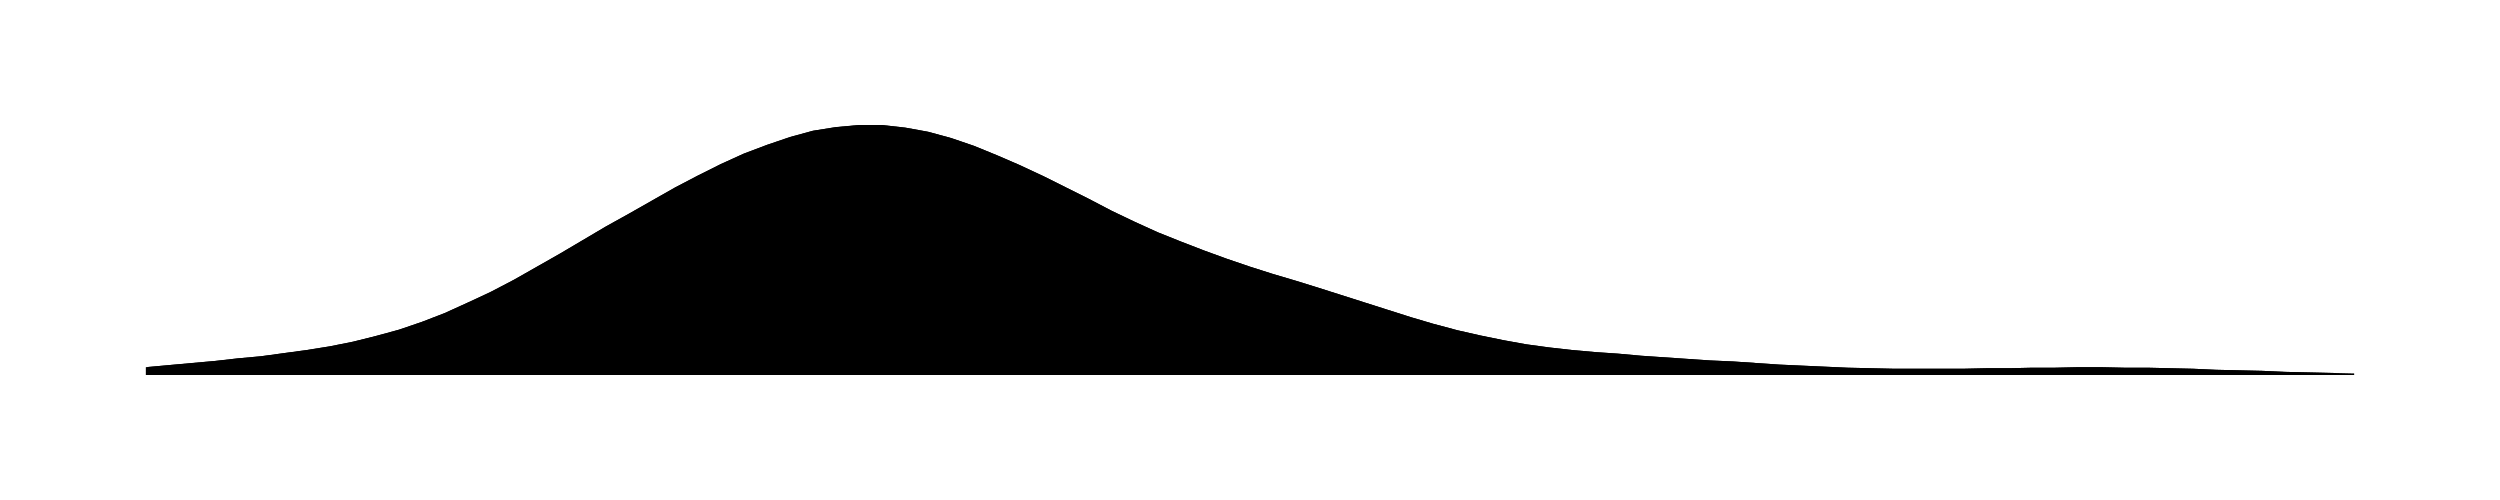
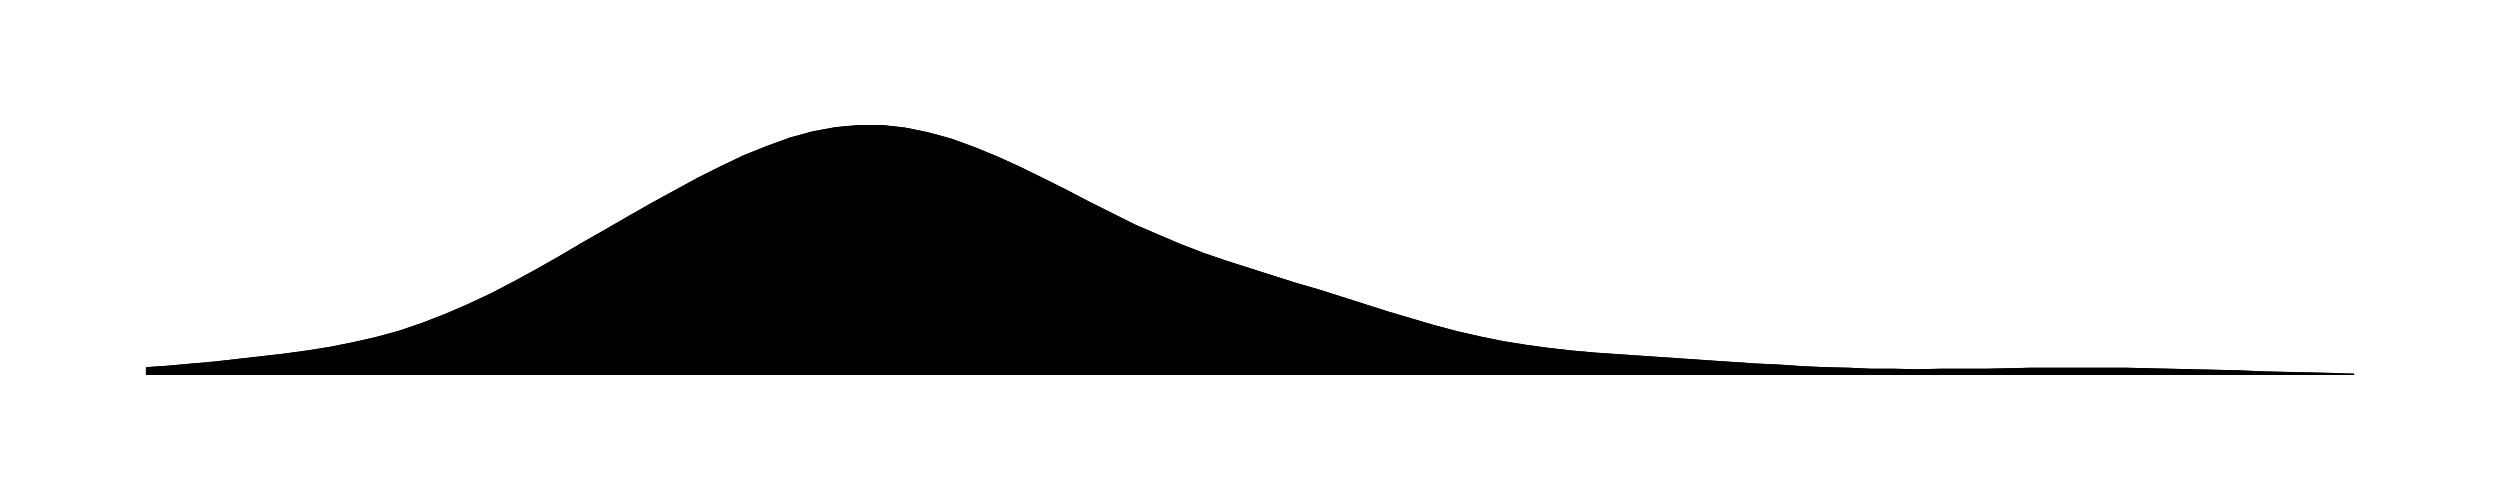
<svg xmlns="http://www.w3.org/2000/svg" viewBox="0 0 480 96">
-   <path id="a" d="M28.0 70.5L32.4 70.1L36.8 69.7L41.3 69.3L45.7 68.8L50.1 68.4L54.5 67.8L58.9 67.2L63.3 66.5L67.8 65.6L72.2 64.5L76.6 63.3L81.0 61.8L85.4 60.1L89.8 58.1L94.3 56.0L98.7 53.7L103.1 51.2L107.5 48.7L111.9 46.1L116.3 43.5L120.8 41.0L125.2 38.5L129.6 36.0L134.0 33.7L138.4 31.5L142.8 29.5L147.3 27.8L151.7 26.3L156.1 25.1L160.5 24.4L164.9 24.0L169.3 24.0L173.8 24.5L178.2 25.3L182.6 26.5L187.0 28.0L191.4 29.8L195.8 31.7L200.3 33.8L204.7 36.0L209.1 38.2L213.5 40.5L217.9 42.6L222.3 44.6L226.8 46.4L231.2 48.1L235.6 49.7L240.0 51.2L244.4 52.6L248.8 53.9L253.3 55.3L257.7 56.7L262.1 58.1L266.5 59.5L270.9 60.9L275.3 62.2L279.8 63.4L284.2 64.4L288.6 65.3L293.0 66.1L297.4 66.7L301.8 67.2L306.3 67.6L310.7 67.9L315.1 68.3L319.5 68.6L323.9 68.9L328.3 69.2L332.8 69.4L337.2 69.7L341.6 70.0L346.0 70.2L350.4 70.4L354.8 70.6L359.3 70.7L363.7 70.8L368.1 70.8L372.5 70.8L376.9 70.8L381.3 70.7L385.8 70.7L390.2 70.6L394.6 70.6L399.0 70.5L403.4 70.5L407.8 70.6L412.3 70.6L416.7 70.7L421.1 70.8L425.5 71.0L429.9 71.1L434.3 71.2L438.8 71.4L443.2 71.5L447.6 71.6L452.0 71.7V72H28.0Z" />
-   <path id="t" d="M28.0 70.5L32.4 70.1L36.8 69.7L41.3 69.3L45.7 68.8L50.1 68.4L54.5 67.8L58.9 67.2L63.3 66.5L67.8 65.6L72.2 64.5L76.6 63.3L81.0 61.8L85.4 60.1L89.8 58.1L94.3 56.0L98.7 53.7L103.1 51.2L107.5 48.7L111.9 46.1L116.3 43.5L120.8 41.0L125.2 38.5L129.6 36.0L134.0 33.7L138.4 31.5L142.8 29.5L147.3 27.8L151.7 26.3L156.1 25.1L160.5 24.4L164.9 24.0L169.3 24.0L173.8 24.5L178.2 25.3L182.6 26.5L187.0 28.0L191.4 29.8L195.8 31.7L200.3 33.8L204.7 36.0L209.1 38.2L213.5 40.5L217.9 42.6L222.3 44.6L226.8 46.4L231.2 48.1L235.6 49.7L240.0 51.2L244.4 52.6L248.8 53.9L253.3 55.3L257.7 56.7L262.1 58.1L266.5 59.5L270.9 60.9L275.3 62.2L279.8 63.4L284.2 64.4L288.6 65.3L293.0 66.1L297.4 66.7L301.8 67.2L306.3 67.6L310.7 67.9L315.1 68.3L319.5 68.6L323.9 68.9L328.3 69.2L332.8 69.4L337.2 69.7L341.6 70.0L346.0 70.2L350.4 70.4L354.8 70.6L359.3 70.7L363.7 70.8L368.1 70.8L372.5 70.8L376.9 70.8L381.3 70.7L385.8 70.7L390.2 70.6L394.6 70.6L399.0 70.5L403.4 70.5L407.8 70.6L412.3 70.6L416.7 70.7L421.1 70.8L425.5 71.0L429.9 71.1L434.3 71.2L438.8 71.4L443.2 71.5L447.6 71.6L452.0 71.7" />
+   <path id="a" d="M28.0 70.5L32.4 70.2L36.8 69.8L41.3 69.4L45.7 68.9L50.1 68.4L54.5 67.9L58.9 67.3L63.3 66.6L67.8 65.7L72.2 64.7L76.6 63.5L81.0 62.0L85.4 60.3L89.8 58.4L94.3 56.3L98.7 54.0L103.1 51.6L107.5 49.1L111.9 46.5L116.3 44.0L120.8 41.4L125.2 38.9L129.6 36.5L134.0 34.1L138.4 31.9L142.8 29.8L147.3 28.0L151.7 26.4L156.1 25.2L160.5 24.4L164.9 24.0L169.3 24.0L173.8 24.5L178.2 25.4L182.6 26.6L187.0 28.2L191.4 30.0L195.8 32.0L200.3 34.2L204.7 36.4L209.1 38.7L213.5 40.9L217.9 43.1L222.3 45.0L226.8 46.9L231.2 48.6L235.6 50.1L240.0 51.5L244.4 52.9L248.8 54.3L253.3 55.6L257.7 57.0L262.1 58.4L266.5 59.8L270.9 61.1L275.3 62.4L279.8 63.6L284.2 64.6L288.6 65.5L293.0 66.2L297.4 66.8L301.8 67.3L306.3 67.7L310.7 68.0L315.1 68.3L319.5 68.6L323.9 68.9L328.3 69.2L332.8 69.5L337.2 69.8L341.6 70.0L346.0 70.3L350.4 70.5L354.8 70.6L359.3 70.8L363.7 70.8L368.1 70.9L372.5 70.8L376.9 70.8L381.3 70.8L385.8 70.7L390.2 70.6L394.6 70.6L399.0 70.6L403.4 70.6L407.8 70.6L412.3 70.7L416.7 70.8L421.1 70.9L425.5 71.0L429.9 71.1L434.3 71.3L438.8 71.4L443.2 71.5L447.6 71.6L452.0 71.7V72H28.0Z" />
+   <path id="t" d="M28.0 70.5L32.4 70.2L36.8 69.8L41.3 69.4L45.7 68.9L50.1 68.4L54.5 67.9L58.9 67.3L63.3 66.6L67.8 65.7L72.2 64.7L76.6 63.5L81.0 62.0L85.4 60.3L89.8 58.4L94.3 56.3L98.7 54.0L103.1 51.6L107.5 49.1L111.9 46.5L116.3 44.0L120.8 41.4L125.2 38.9L129.6 36.5L134.0 34.1L138.4 31.9L142.8 29.8L147.3 28.0L151.7 26.4L156.1 25.2L160.5 24.4L164.9 24.0L169.3 24.0L173.8 24.5L178.2 25.4L182.6 26.6L187.0 28.2L191.4 30.0L195.8 32.0L200.3 34.2L204.7 36.4L209.1 38.7L213.5 40.9L217.9 43.1L222.3 45.0L226.8 46.9L231.2 48.6L235.6 50.1L240.0 51.5L244.4 52.9L248.8 54.3L253.3 55.6L257.7 57.0L262.1 58.4L266.5 59.8L270.9 61.1L275.3 62.4L279.8 63.6L284.2 64.6L288.6 65.5L293.0 66.2L297.4 66.8L301.8 67.3L306.3 67.7L310.7 68.0L315.1 68.3L319.5 68.6L323.9 68.9L328.3 69.2L332.8 69.5L337.2 69.8L341.6 70.0L346.0 70.3L350.4 70.5L354.8 70.6L359.3 70.8L363.7 70.8L368.1 70.9L372.5 70.8L376.9 70.8L381.3 70.8L385.8 70.7L390.2 70.6L394.6 70.6L399.0 70.6L403.4 70.6L407.8 70.6L412.3 70.7L416.7 70.8L421.1 70.9L425.5 71.0L429.9 71.1L434.3 71.3L438.8 71.4L443.2 71.5L447.6 71.6L452.0 71.7" />
</svg>
